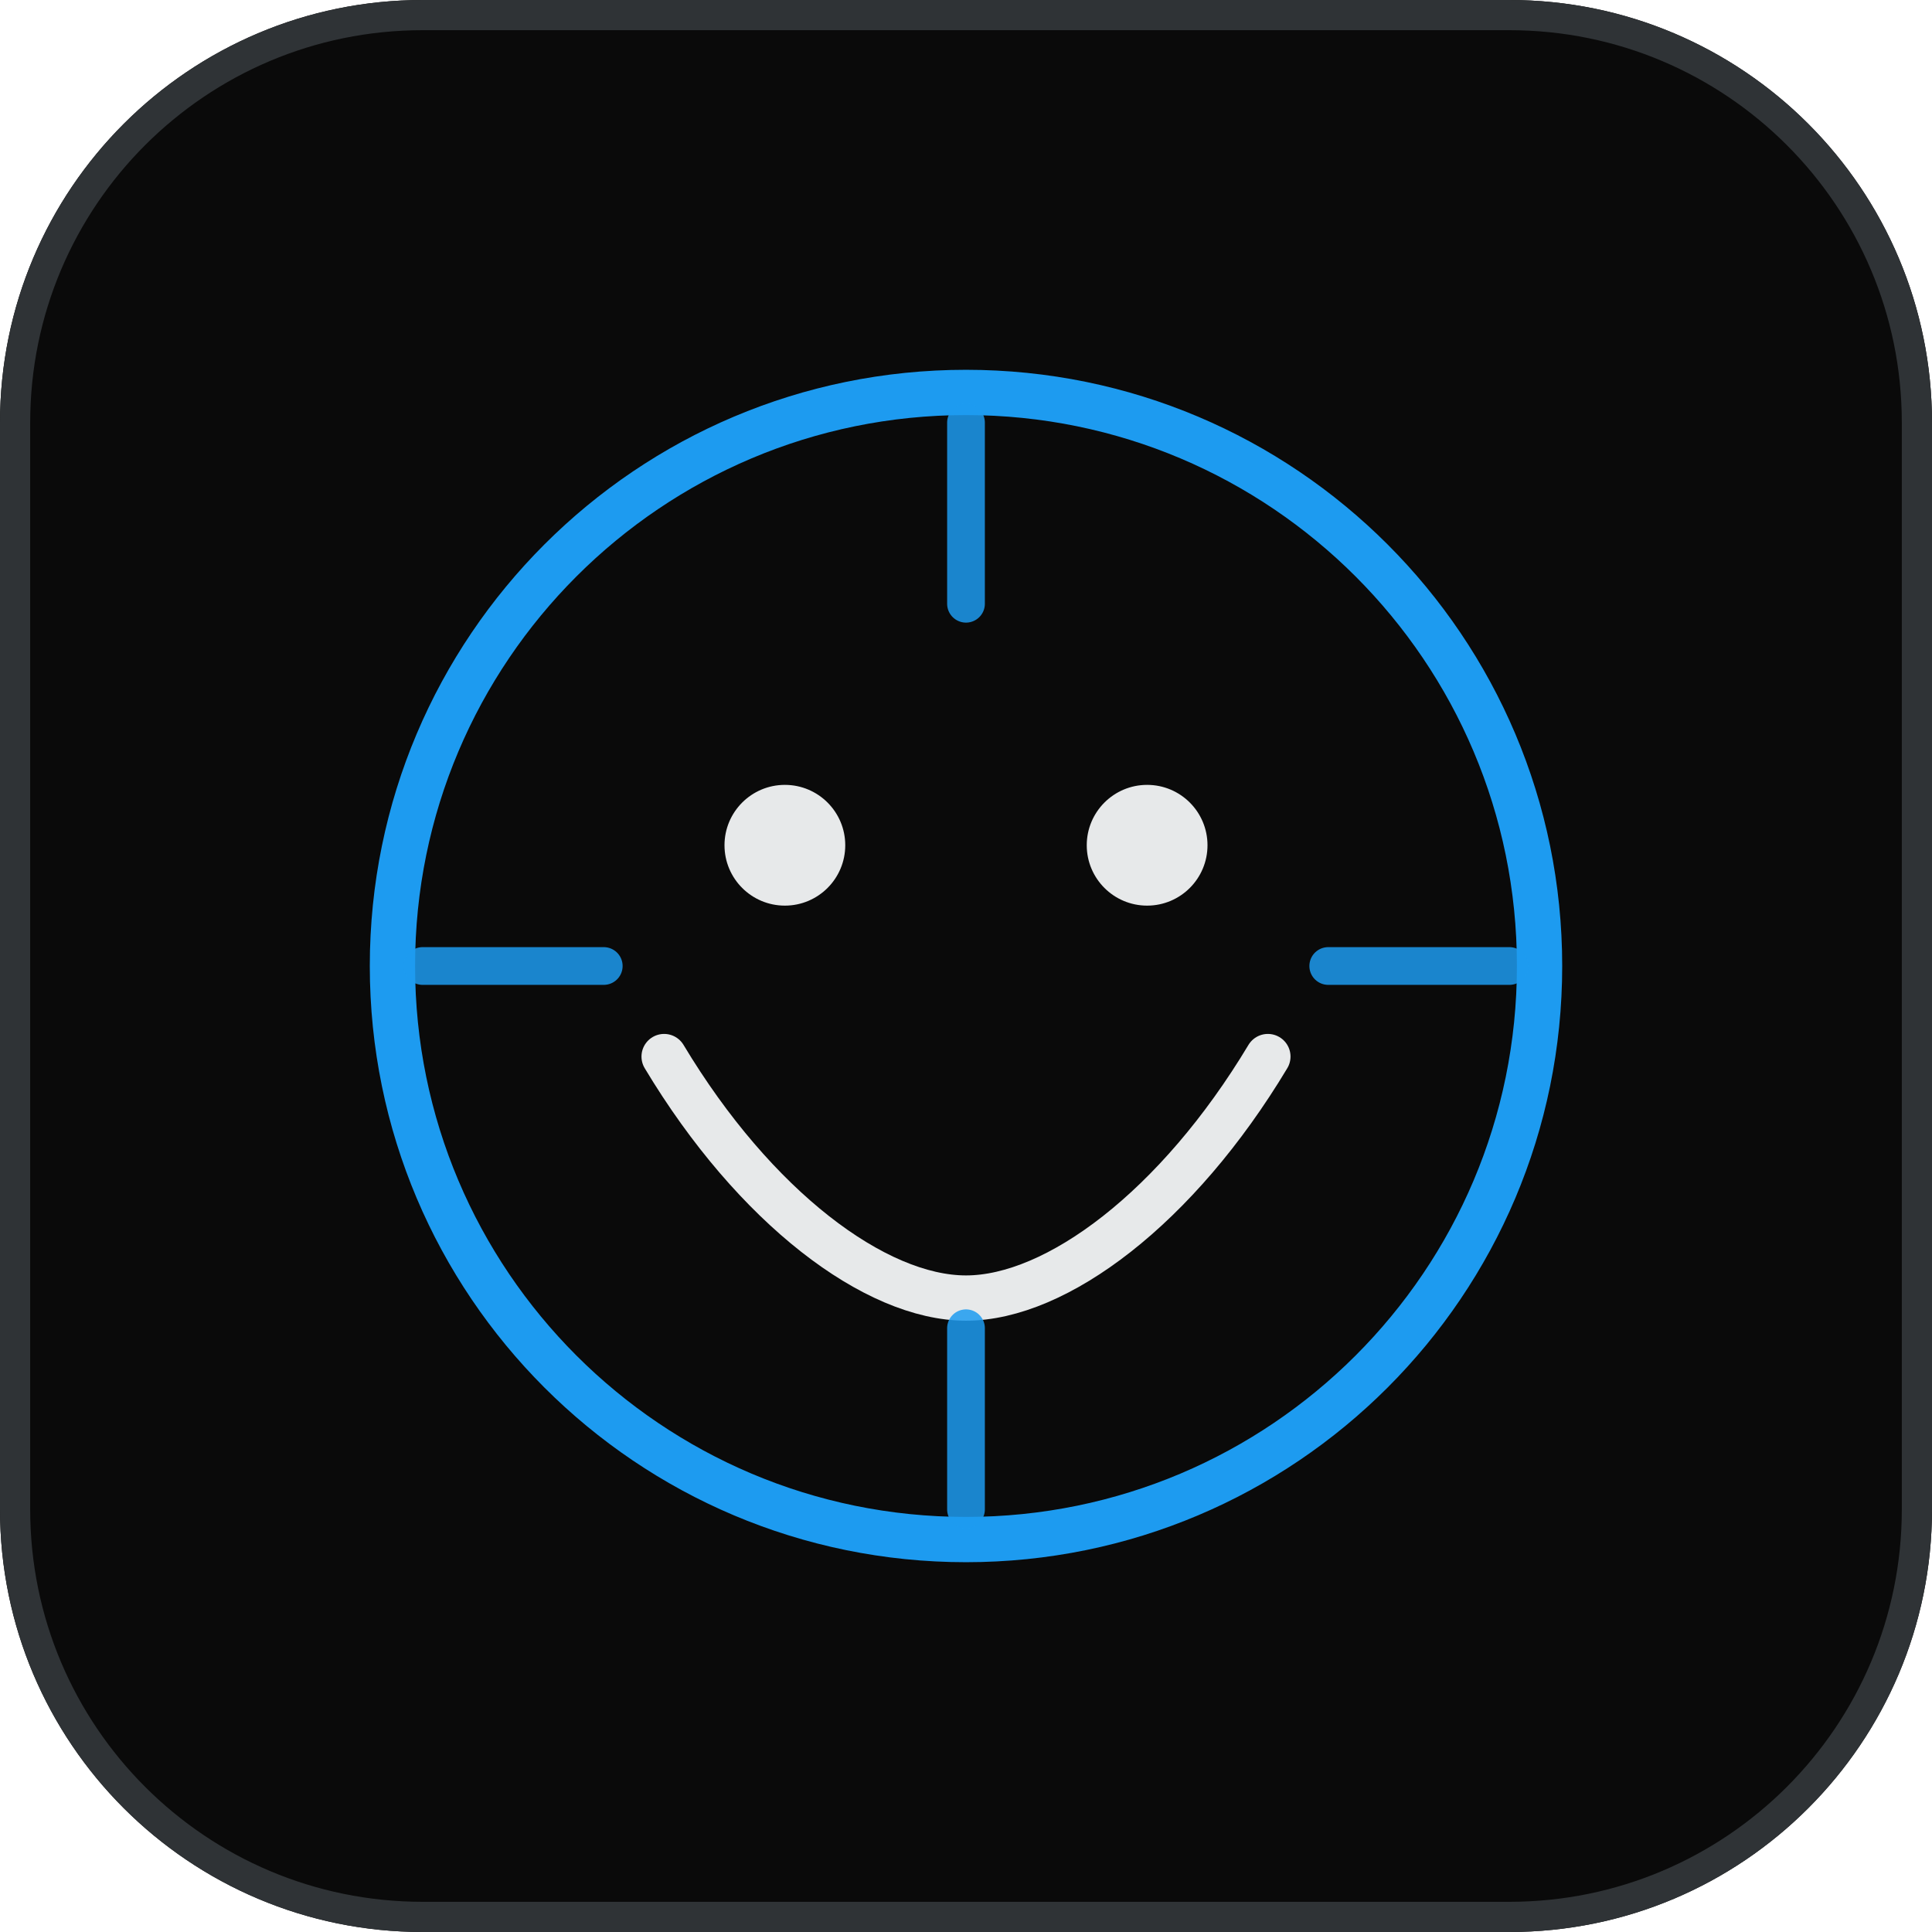
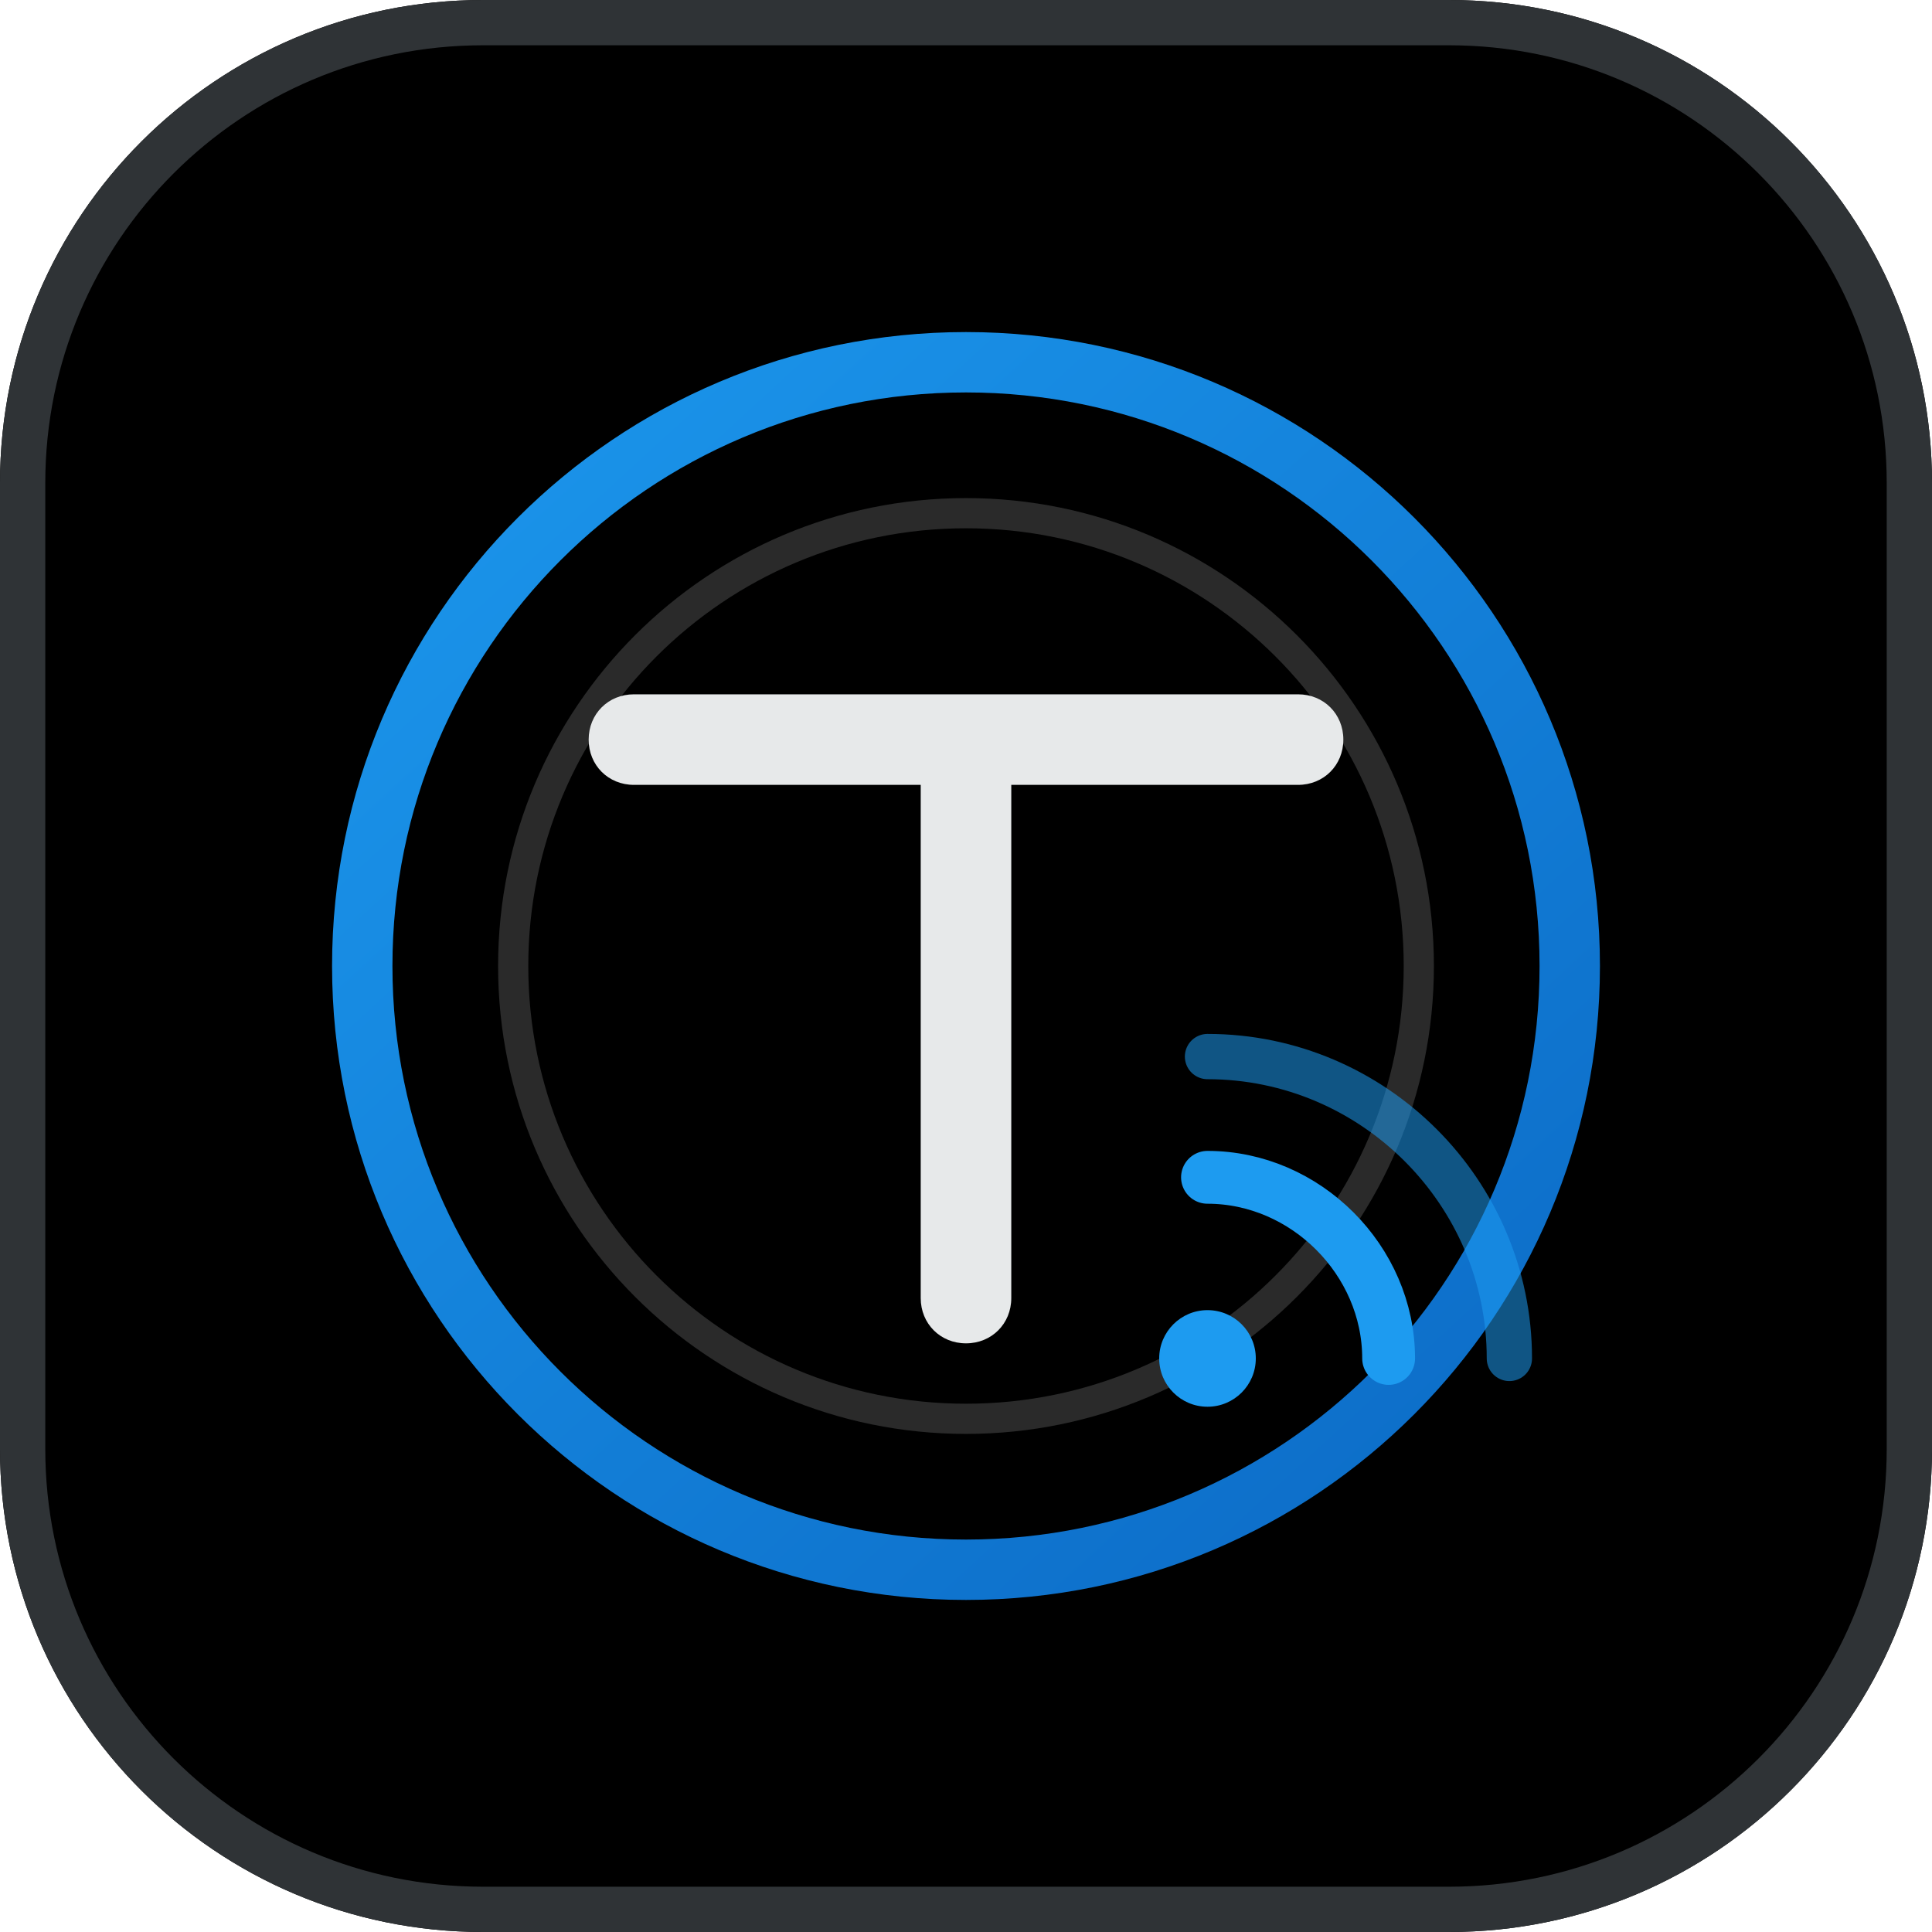
- <svg xmlns="http://www.w3.org/2000/svg" width="128" height="128" viewBox="0 0 128 128" fill="none" role="img" aria-label="Trump Truth Monitor">
-   <rect width="128" height="128" rx="28" fill="#0A0A0A" />
-   <rect x="1" y="1" width="126" height="126" rx="27" stroke="#2F3336" stroke-width="2" />
-   <circle cx="64" cy="64" r="38" stroke="#1D9BF0" stroke-width="3" fill="none" />
-   <path d="M44 70c6 10 14 16 20 16s14-6 20-16" stroke="#E7E9EA" stroke-width="3" stroke-linecap="round" fill="none" />
-   <circle cx="52" cy="56" r="4" fill="#E7E9EA" />
-   <circle cx="76" cy="56" r="4" fill="#E7E9EA" />
-   <path d="M64 28v12M64 88v12M28 64h12M88 64h12" stroke="#1D9BF0" stroke-width="2.5" stroke-linecap="round" opacity="0.85" />
+ <svg xmlns="http://www.w3.org/2000/svg" width="128" height="128" viewBox="0 0 128 128" fill="none" role="img" aria-label="Trump Tracker">
+   <defs>
+     <linearGradient id="g" x1="20" y1="16" x2="108" y2="112" gradientUnits="userSpaceOnUse">
+       <stop stop-color="#1D9BF0" />
+       <stop offset="1" stop-color="#0A66C2" />
+     </linearGradient>
+   </defs>
+   <rect width="128" height="128" rx="32" fill="#000000" />
+   <rect x="1.5" y="1.5" width="125" height="125" rx="30.5" stroke="#2F3336" stroke-width="3" />
+   <circle cx="64" cy="64" r="40" stroke="url(#g)" stroke-width="4" fill="none" />
+   <circle cx="64" cy="64" r="30" stroke="#E7E9EA" stroke-width="2" opacity="0.18" fill="none" />
+   <path d="M42 46h44c1.7 0 3 1.3 3 3s-1.3 3-3 3H67v34c0 1.7-1.3 3-3 3s-3-1.3-3-3V52H42c-1.7 0-3-1.3-3-3s1.3-3 3-3z" fill="#E7E9EA" />
+   <path d="M80 78c6.5 0 12 5.5 12 12" stroke="#1D9BF0" stroke-width="3.5" stroke-linecap="round" fill="none" />
+   <path d="M80 70c11 0 20 9 20 20" stroke="#1D9BF0" stroke-width="3" stroke-linecap="round" fill="none" opacity="0.55" />
+   <circle cx="80" cy="90" r="3.2" fill="#1D9BF0" />
</svg>
